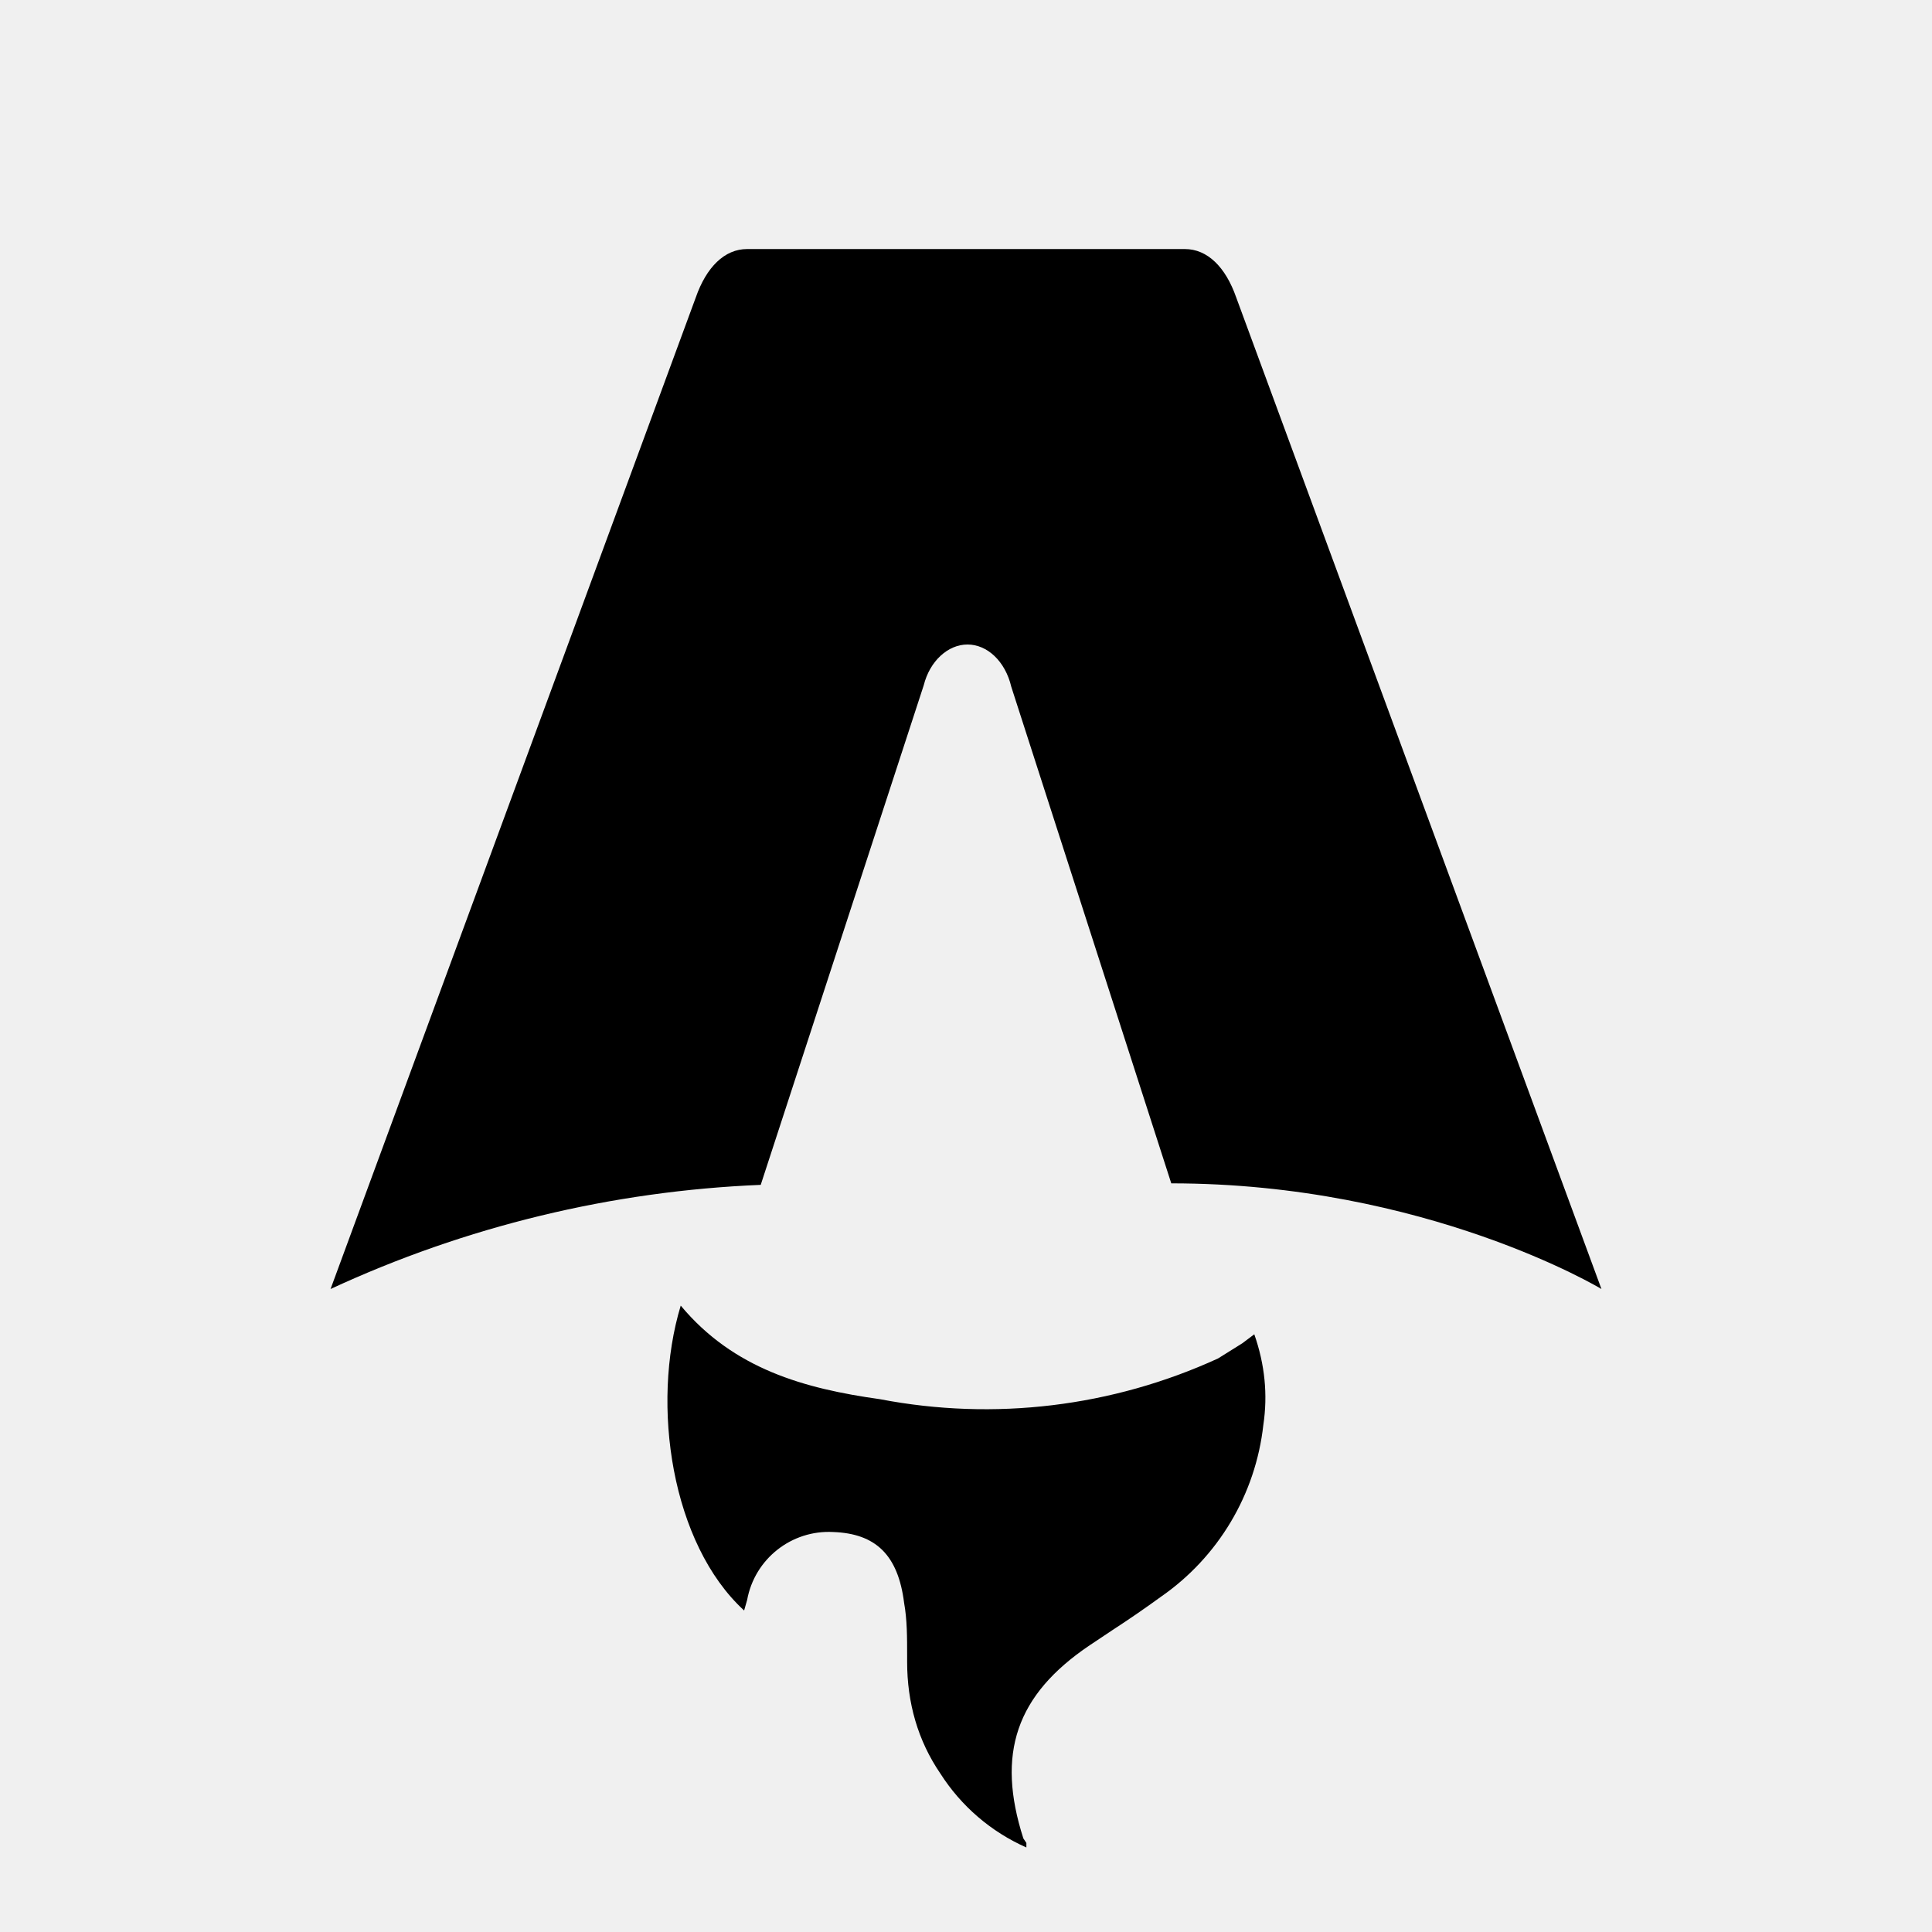
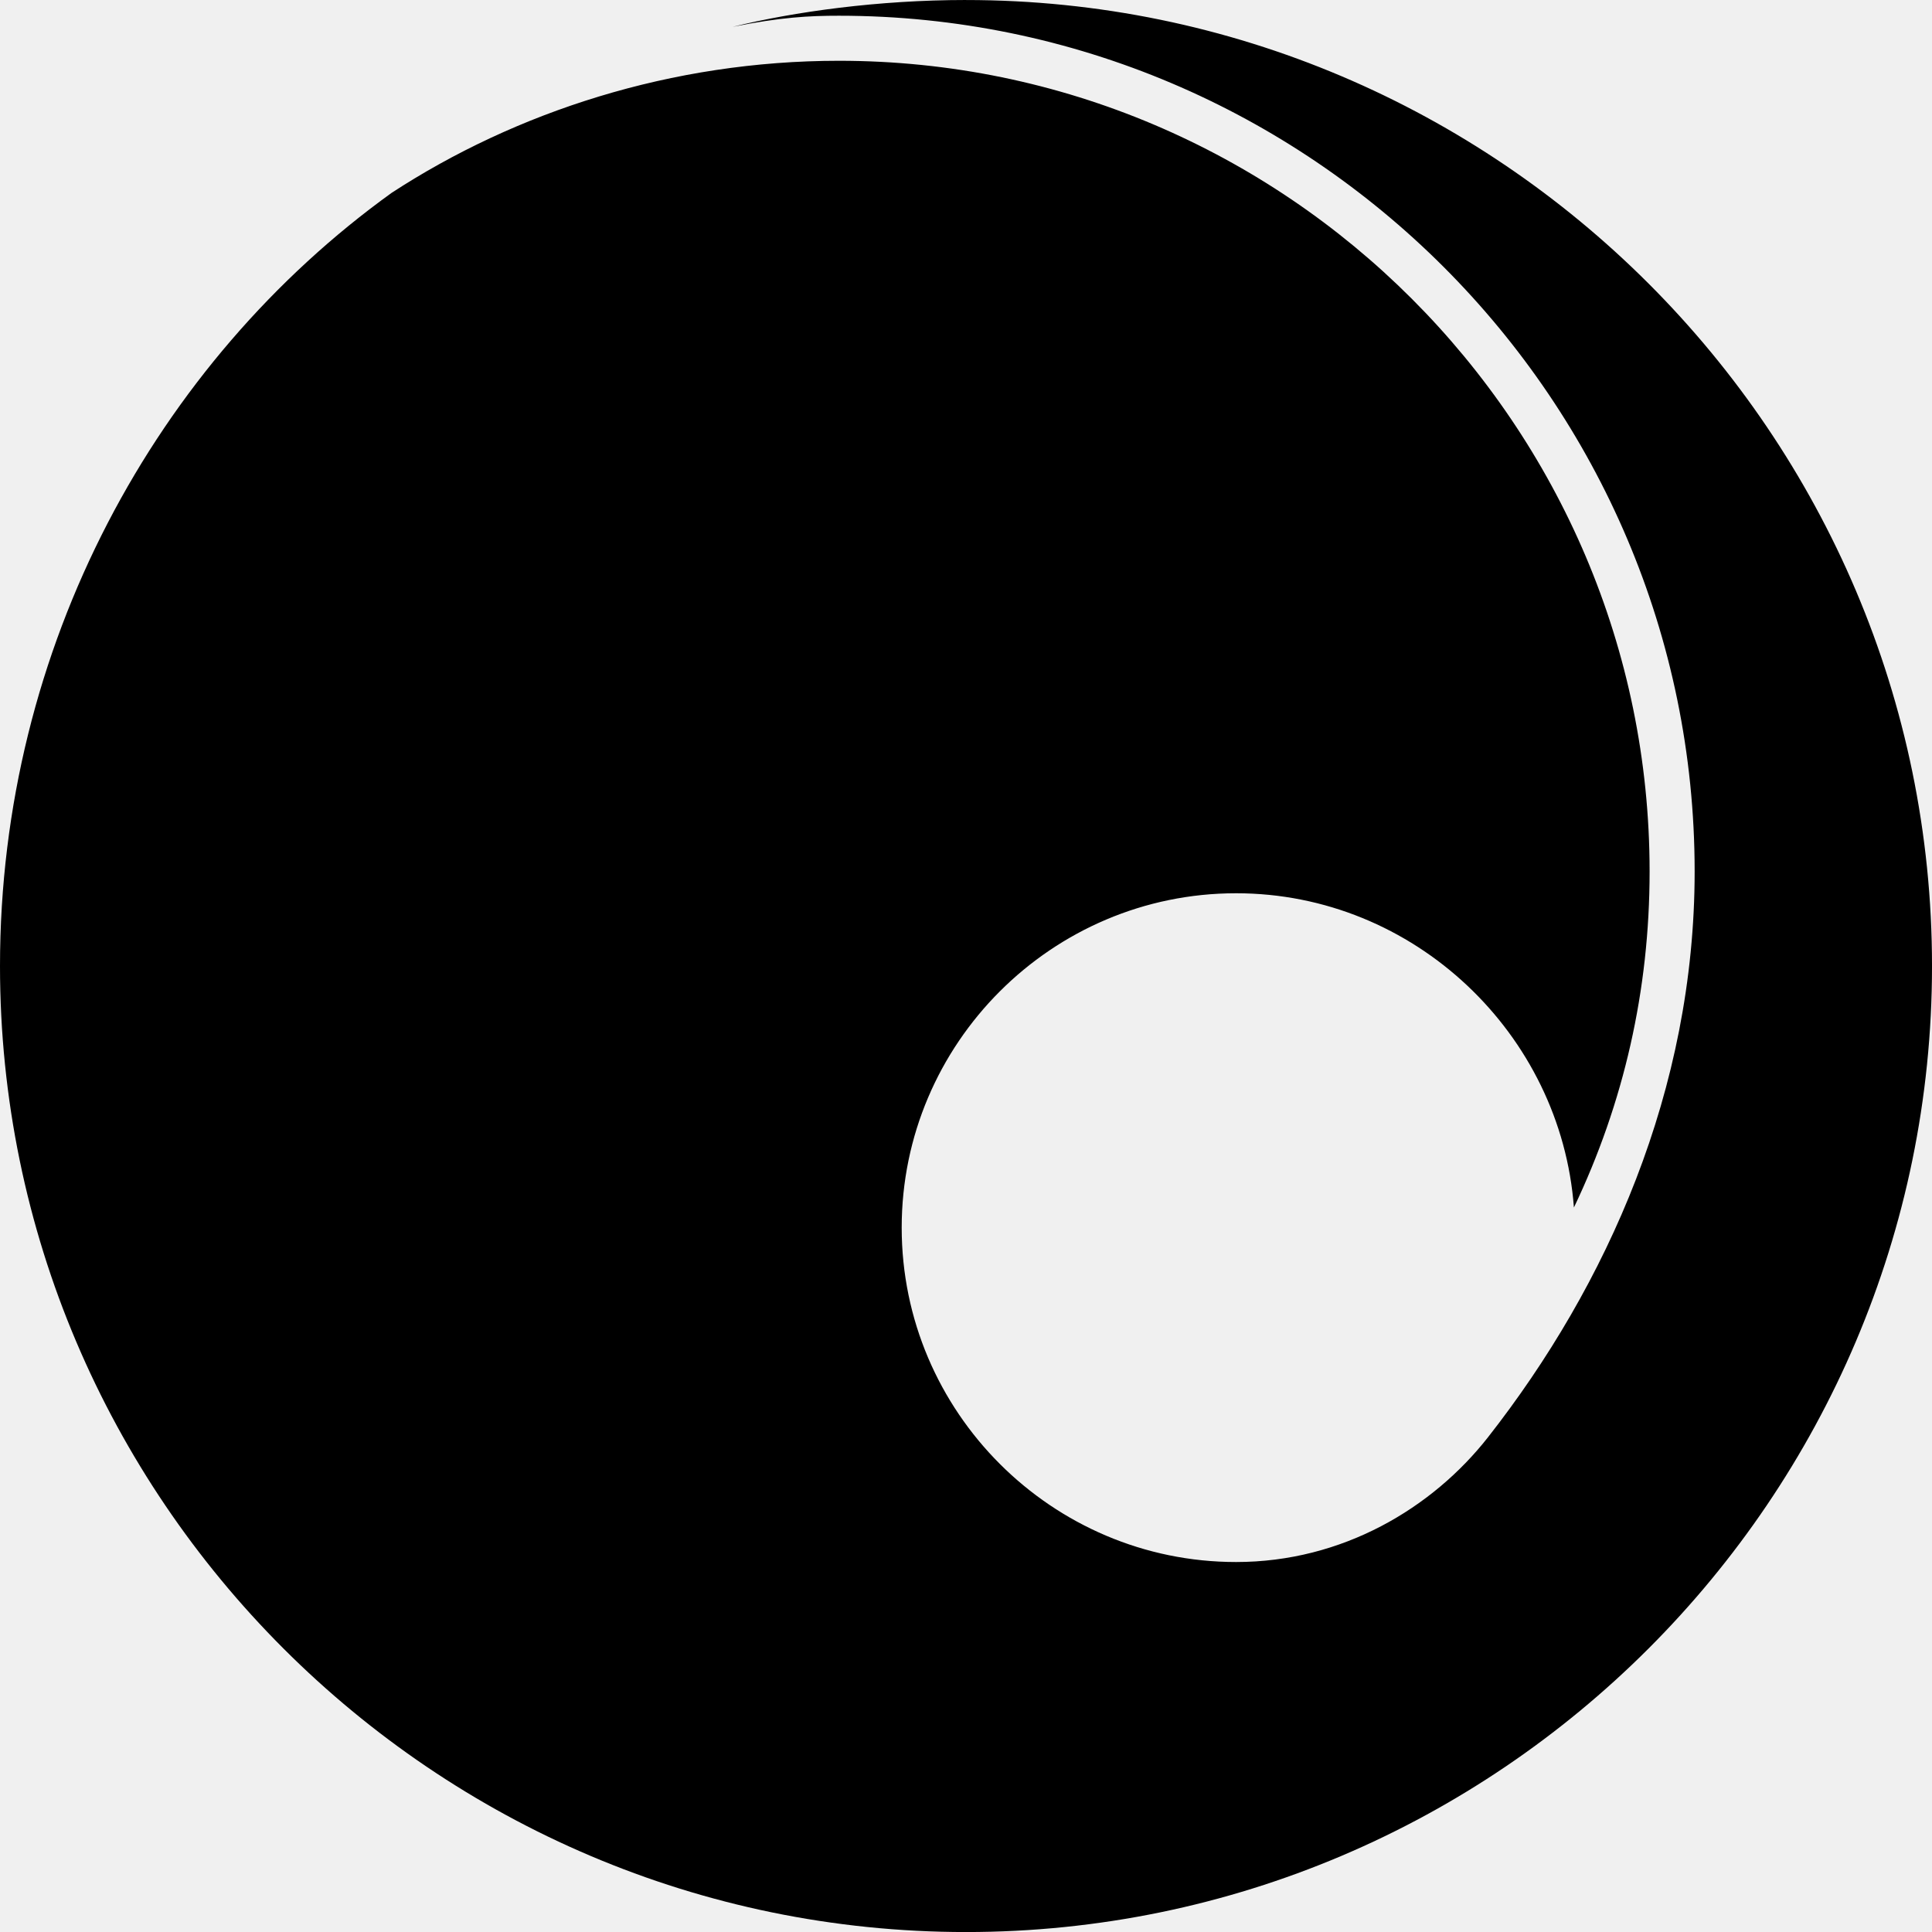
- <svg xmlns="http://www.w3.org/2000/svg" fill="none" viewBox="0 0 128 128">
-   <path d="M50.4 78.5a75.1 75.1 0 0 0-28.5 6.9l24.2-65.7c.7-2 1.9-3.2 3.4-3.2h29c1.5 0 2.7 1.2 3.4 3.2l24.2 65.7s-11.6-7-28.5-7L67 45.5c-.4-1.7-1.6-2.8-2.9-2.8-1.3 0-2.5 1.1-2.9 2.7L50.4 78.5Zm-1.1 28.2Zm-4.2-20.2c-2 6.6-.6 15.8 4.2 20.2a17.5 17.5 0 0 1 .2-.7 5.5 5.5 0 0 1 5.7-4.5c2.8.1 4.3 1.5 4.7 4.7.2 1.1.2 2.3.2 3.5v.4c0 2.7.7 5.2 2.2 7.4a13 13 0 0 0 5.7 4.9v-.3l-.2-.3c-1.8-5.6-.5-9.5 4.4-12.8l1.5-1a73 73 0 0 0 3.2-2.2 16 16 0 0 0 6.8-11.4c.3-2 .1-4-.6-6l-.8.6-1.6 1a37 37 0 0 1-22.4 2.7c-5-.7-9.7-2-13.2-6.2Z" />
+ <svg xmlns="http://www.w3.org/2000/svg" width="100%" viewBox="198.595 115 152.809 152.809">
  <style>
-         path { fill: #000; }
+         path {
+             fill: black;
+         }
        @media (prefers-color-scheme: dark) {
-             path { fill: #FFF; }
+             path { fill: white; }
        }
    </style>
+   <g fill-rule="evenodd">
+     <path d="M275,115c-6.903,0 -13.599,0.924 -18.46,2.124c3.776,-0.762 6.081,-0.882 8.411,-0.88c37.277,0 67.68,30.404 67.68,67.682c0,17.254 -6.91,32.715 -16.342,44.748c-4.392,5.602 -11.506,9.872 -19.927,9.872c-14.569,0 -26.449,-11.879 -26.449,-26.446c0,-14.569 11.88,-26.449 26.449,-26.449c14.112,0 25.7,11.15 26.719,24.856c3.954,-8.28 5.987,-17.2 5.987,-26.58c0,-35.317 -28.803,-64.12 -64.118,-64.12c-13.244,0 -25.572,4.05 -35.376,10.444c-18.589,13.389 -30.979,35.871 -30.979,61.156c0,42.082 34.323,76.405 76.405,76.405c42.082,0 76.405,-34.321 76.405,-76.405c0,-42.083 -34.323,-76.405 -76.405,-76.405z" />
+   </g>
</svg>
